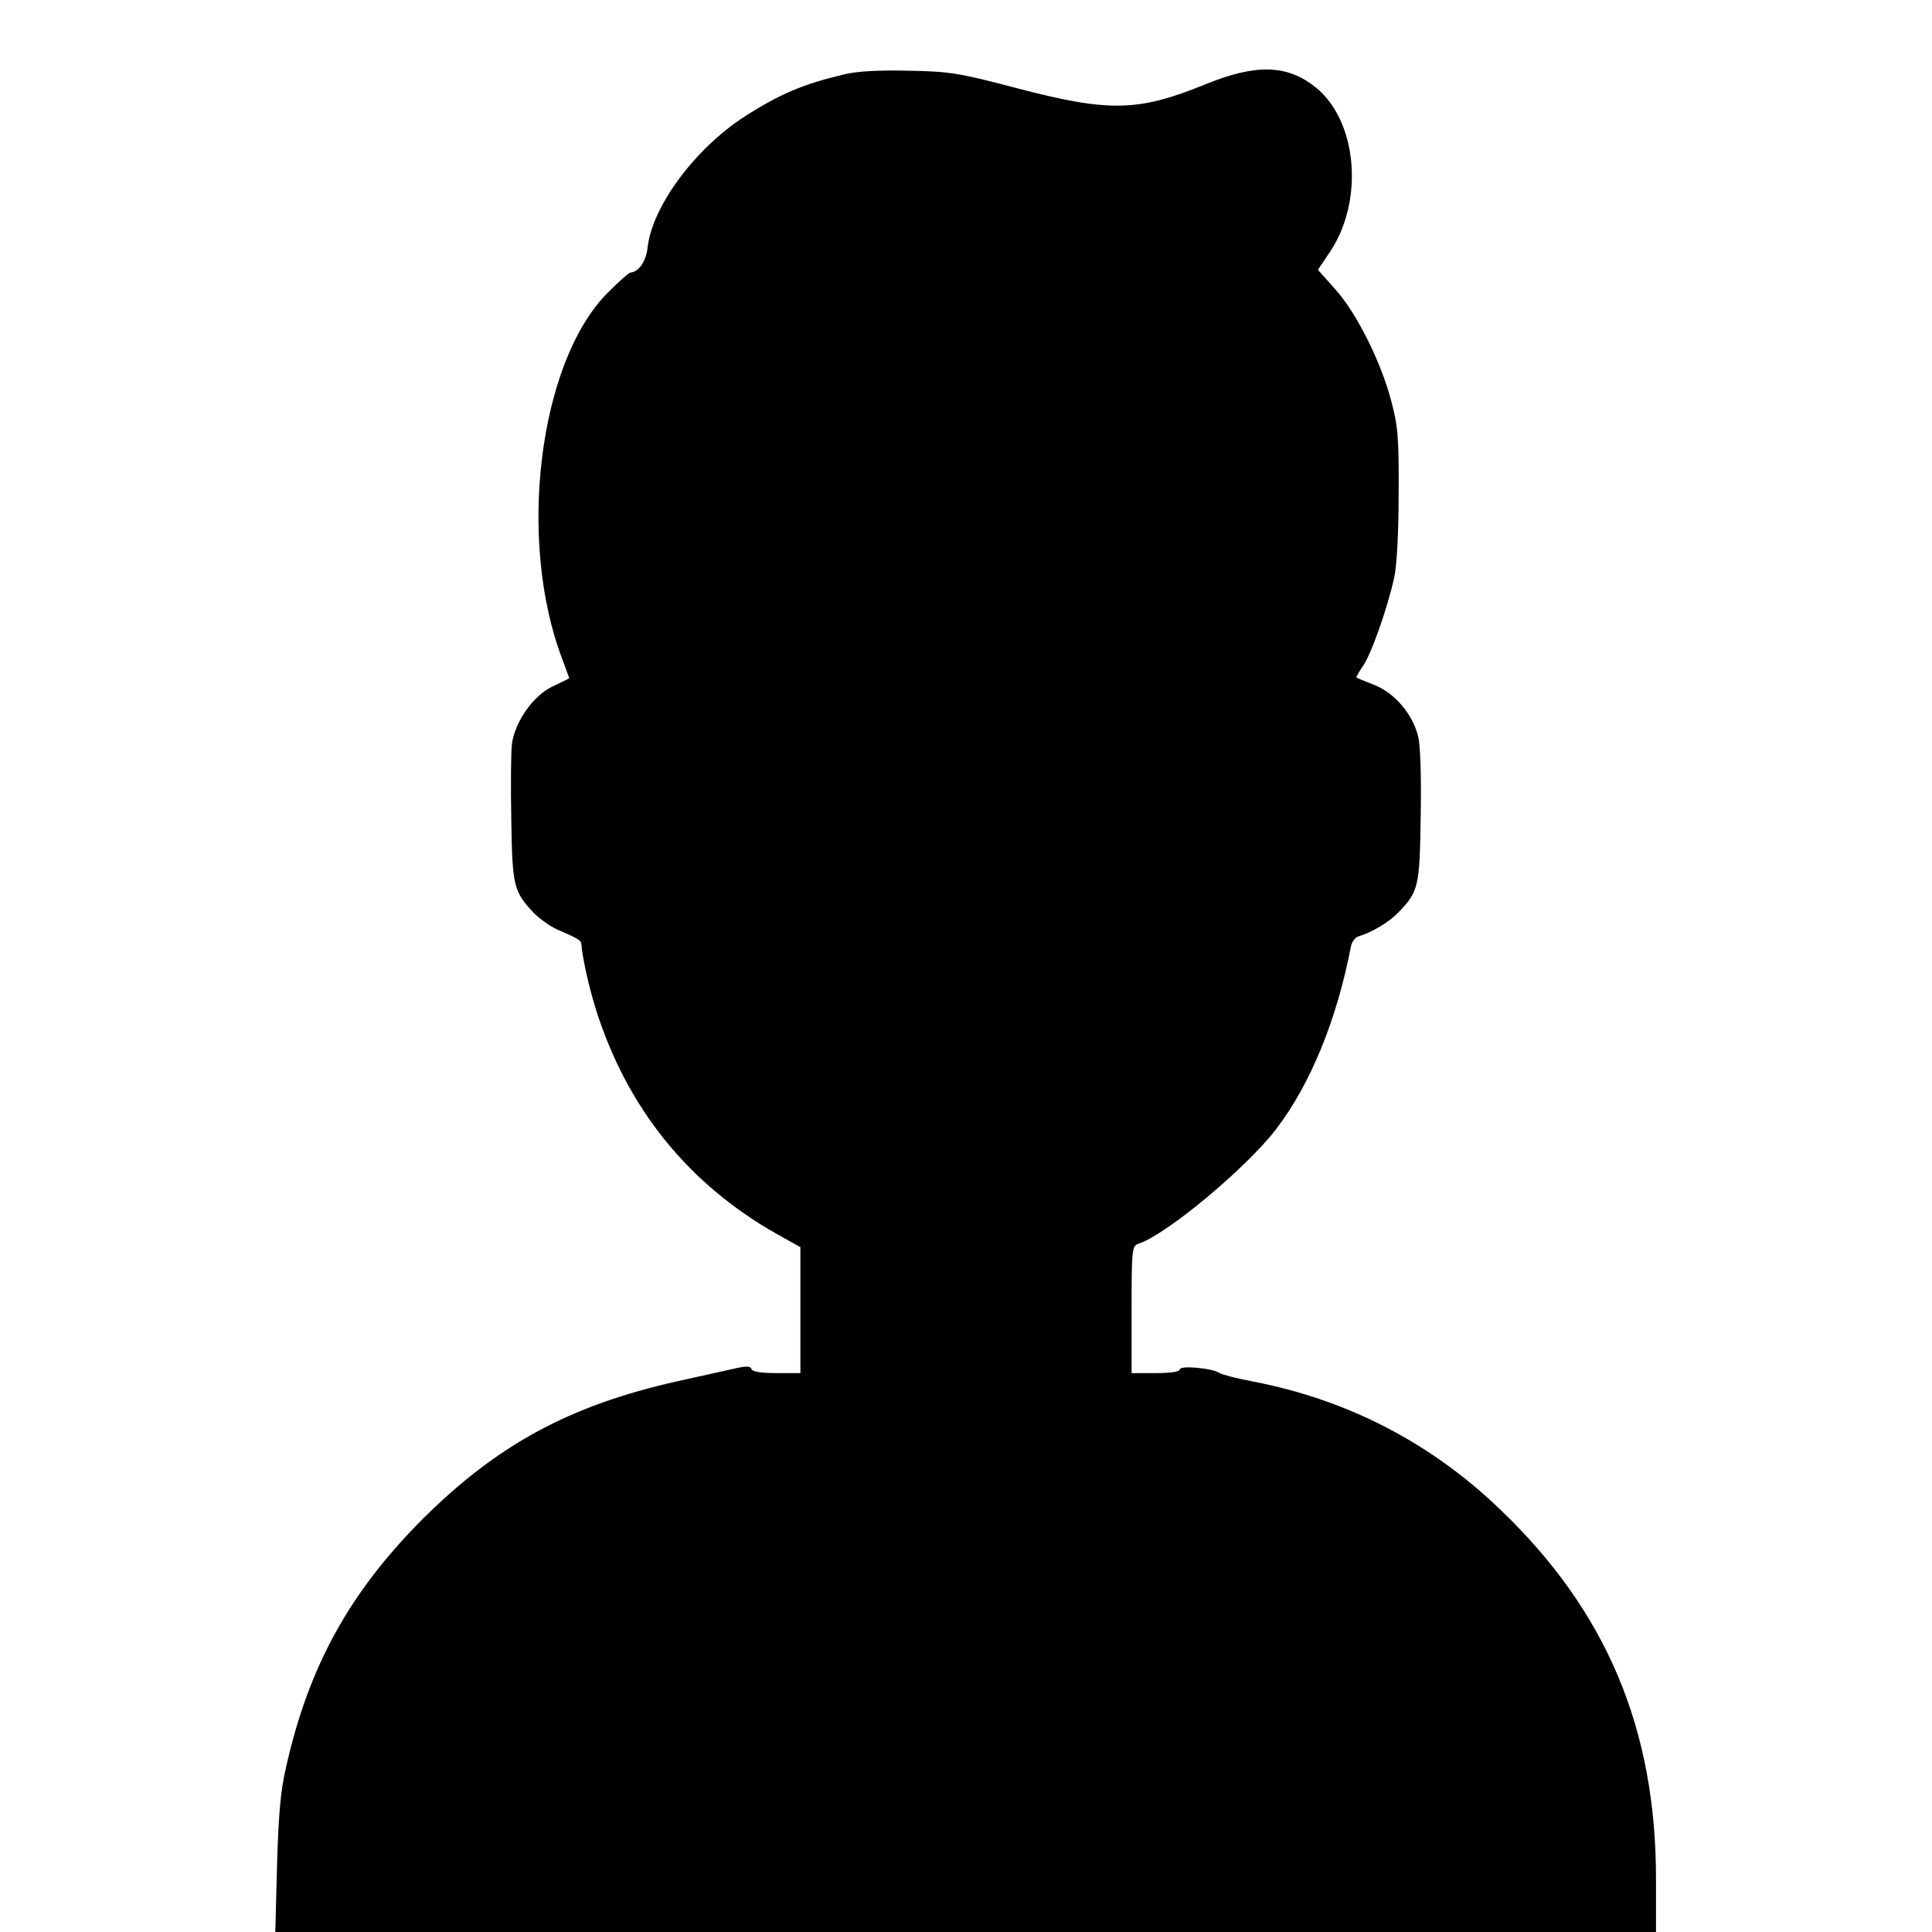
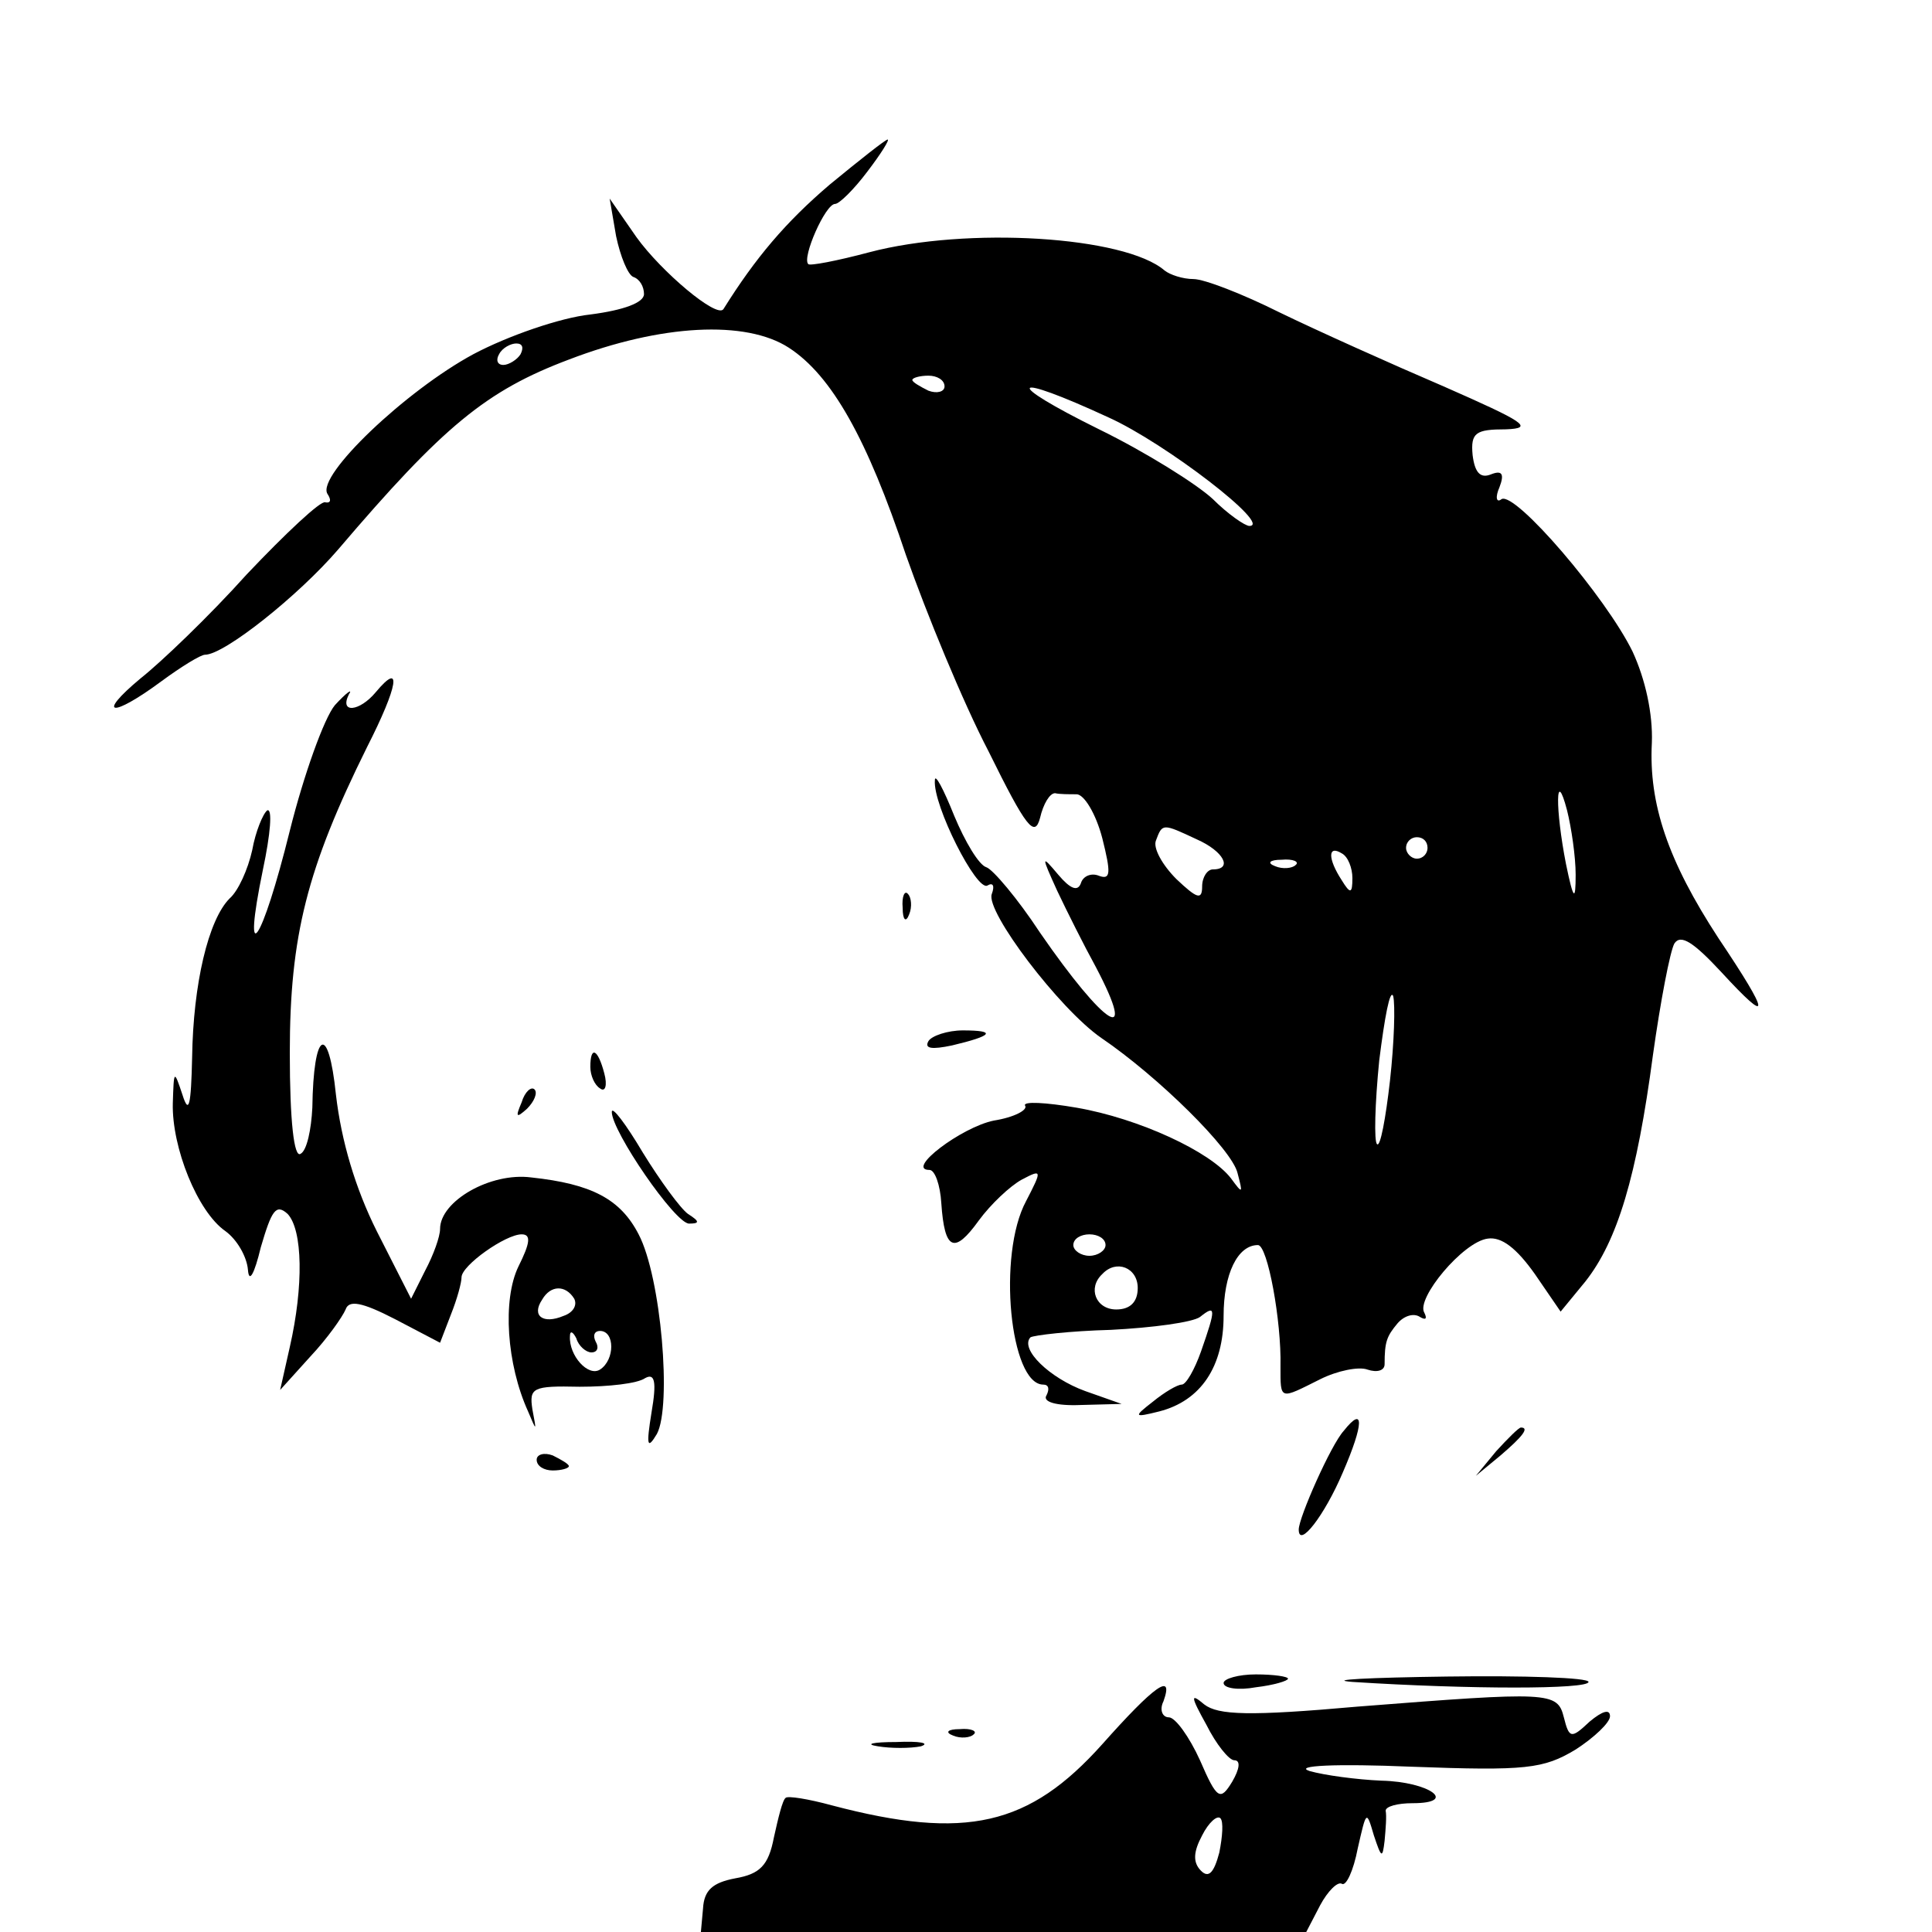
- <svg xmlns="http://www.w3.org/2000/svg" version="1.0" width="560pt" height="560pt" viewBox="0 0 560 560" preserveAspectRatio="xMidYMid meet">
-   <g transform="translate(0,560) scale(0.1,-0.1)" fill="#000000" stroke="none">
-     <path d="M2445 5384 c-117 -28 -184 -56 -287 -122 -144 -93 -268 -261 -281 -380 -4 -39 -26 -71 -50 -72 -4 0 -34 -27 -67 -60 -198 -201 -262 -716 -130 -1061 11 -30 20 -54 20 -55 0 0 -21 -11 -47 -23 -56 -26 -109 -100 -119 -166 -3 -23 -4 -122 -2 -221 3 -195 7 -208 66 -271 17 -17 48 -39 69 -48 58 -25 68 -31 68 -41 3 -38 21 -122 42 -189 90 -286 268 -507 525 -652 l68 -38 0 -182 0 -183 -69 0 c-44 0 -71 4 -73 12 -3 9 -16 9 -54 0 -27 -6 -100 -22 -162 -36 -312 -70 -521 -184 -738 -400 -212 -213 -330 -428 -395 -719 -16 -68 -22 -142 -26 -284 l-5 -193 2001 0 2001 0 0 154 c0 436 -144 777 -453 1072 -200 192 -440 316 -712 369 -49 9 -94 21 -100 25 -17 14 -115 23 -115 11 0 -7 -27 -11 -70 -11 l-70 0 0 184 c0 175 1 185 20 191 79 25 311 218 398 331 100 130 177 318 218 532 3 13 12 25 22 28 40 12 88 41 115 69 59 61 62 74 65 281 2 119 -1 207 -8 232 -17 64 -68 123 -125 146 -28 11 -52 21 -53 22 -2 1 6 15 17 31 24 32 72 168 92 258 8 37 13 131 13 245 1 161 -2 196 -22 270 -30 113 -100 253 -162 322 l-50 56 35 52 c100 149 79 382 -43 478 -82 65 -172 67 -317 8 -197 -80 -279 -82 -550 -11 -163 43 -192 48 -310 50 -87 2 -150 -1 -190 -11z" />
+ <svg xmlns="http://www.w3.org/2000/svg" version="1.0" width="180pt" height="180pt" viewBox="0 0 180 180" preserveAspectRatio="xMidYMid meet">
+   <g transform="translate(0,180) scale(0.1,-0.1)" fill="#000000" stroke="none">
+     <path d="M773 1628 c-41 -35 -69 -68 -99 -116 -6 -9 -58 35 -81 67 l-25 36 6 -35 c4 -19 11 -36 16 -38 6 -2 10 -9 10 -16 0 -8 -19 -15 -50 -19 -28 -3 -77 -20 -109 -37 -63 -34 -146 -113 -136 -130 4 -6 3 -9 -2 -8 -4 2 -37 -29 -73 -67 -35 -39 -80 -82 -99 -97 -42 -35 -27 -37 19 -3 19 14 37 25 41 25 18 0 87 55 124 98 98 115 138 148 215 177 86 33 165 37 205 11 40 -26 73 -85 109 -193 19 -54 53 -137 77 -183 35 -71 43 -81 48 -62 3 13 9 23 14 23 4 -1 13 -1 20 -1 7 0 18 -18 24 -41 8 -32 8 -39 -3 -35 -7 3 -15 0 -17 -7 -3 -8 -10 -5 -21 8 -16 19 -16 18 -1 -15 9 -19 25 -51 36 -71 40 -76 8 -55 -52 32 -21 32 -44 59 -50 61 -7 2 -20 24 -30 48 -10 25 -18 40 -18 33 -2 -23 39 -104 49 -98 5 3 7 0 4 -8 -6 -16 63 -107 102 -134 53 -36 122 -104 127 -126 5 -19 5 -20 -6 -5 -19 25 -86 56 -144 66 -29 5 -50 6 -48 2 3 -4 -10 -11 -29 -14 -30 -6 -83 -46 -60 -46 5 0 10 -14 11 -31 3 -44 12 -48 35 -16 11 15 29 32 40 38 19 10 19 9 4 -20 -27 -50 -15 -171 16 -171 5 0 6 -4 3 -10 -4 -6 9 -10 32 -9 l38 1 -34 12 c-33 12 -61 39 -51 50 3 2 37 6 75 7 39 2 76 7 83 12 15 12 15 8 1 -32 -6 -17 -14 -31 -18 -31 -4 0 -16 -7 -27 -16 -18 -14 -18 -15 6 -9 39 10 60 42 60 89 0 39 13 66 32 66 9 0 22 -71 21 -113 0 -32 -1 -31 37 -12 16 8 36 12 44 9 9 -3 16 -1 16 5 0 21 2 26 12 38 6 7 15 10 21 6 5 -3 7 -2 4 4 -8 13 36 66 59 69 13 2 27 -9 44 -33 l24 -35 23 28 c30 38 48 98 63 211 7 50 16 97 20 104 6 9 18 1 44 -27 46 -50 46 -41 -3 32 -47 72 -65 125 -62 182 1 27 -6 59 -18 85 -25 51 -109 149 -122 142 -5 -4 -6 2 -2 11 5 13 2 16 -8 12 -10 -4 -15 2 -17 18 -2 21 3 24 31 24 27 1 17 7 -58 40 -49 21 -118 52 -153 69 -34 17 -70 31 -80 31 -10 0 -22 4 -27 8 -37 32 -184 41 -275 17 -30 -8 -56 -13 -57 -11 -6 6 16 56 25 56 4 0 18 14 30 30 13 17 21 30 19 30 -2 0 -26 -19 -54 -42z m-288 -158 c-3 -5 -11 -10 -16 -10 -6 0 -7 5 -4 10 3 6 11 10 16 10 6 0 7 -4 4 -10z m395 -30 c0 -5 -7 -7 -15 -4 -8 4 -15 8 -15 10 0 2 7 4 15 4 8 0 15 -4 15 -10z m153 -29 c53 -24 153 -101 131 -101 -4 0 -20 11 -34 25 -15 14 -63 44 -106 65 -91 45 -84 54 9 11z m435 -426 c0 -25 -2 -24 -9 10 -10 51 -10 92 1 50 4 -16 8 -43 8 -60z m-353 33 c25 -11 34 -28 15 -28 -5 0 -10 -7 -10 -16 0 -13 -5 -11 -24 7 -13 13 -22 29 -19 36 6 16 6 16 38 1z m215 -8 c0 -5 -4 -10 -10 -10 -5 0 -10 5 -10 10 0 6 5 10 10 10 6 0 10 -4 10 -10z m-70 -28 c0 -15 -2 -15 -10 -2 -13 20 -13 33 0 25 6 -3 10 -14 10 -23z m-53 12 c-3 -3 -12 -4 -19 -1 -8 3 -5 6 6 6 11 1 17 -2 13 -5z m88 -201 c-4 -35 -9 -62 -12 -59 -3 2 -2 38 2 78 5 40 10 67 13 60 2 -8 1 -43 -3 -79z m-265 -153 c0 -5 -7 -10 -15 -10 -8 0 -15 5 -15 10 0 6 7 10 15 10 8 0 15 -4 15 -10z m30 -40 c0 -13 -7 -20 -20 -20 -19 0 -27 20 -13 33 13 14 33 6 33 -13z" />
+     <path d="M350 1155 c-15 -18 -34 -20 -25 -2 4 6 -2 2 -13 -10 -10 -12 -29 -65 -42 -117 -26 -105 -45 -133 -25 -36 7 33 9 57 4 55 -4 -3 -11 -20 -14 -37 -4 -18 -13 -38 -21 -45 -20 -20 -34 -80 -35 -148 -1 -45 -3 -54 -9 -35 -8 24 -8 23 -9 -8 -1 -41 23 -101 49 -119 11 -8 20 -24 21 -36 1 -13 6 -4 12 21 10 34 14 41 25 31 14 -15 15 -67 2 -124 l-9 -40 28 31 c16 17 30 37 33 44 3 9 15 7 46 -9 l42 -22 10 26 c6 15 10 30 10 35 0 11 41 40 56 40 9 0 8 -8 -3 -30 -15 -31 -11 -91 9 -135 8 -19 8 -19 4 2 -3 20 0 22 44 21 27 0 54 3 61 8 9 5 11 -3 6 -32 -5 -31 -4 -35 5 -20 14 26 4 146 -17 186 -17 33 -44 47 -100 53 -38 5 -85 -22 -85 -48 0 -7 -6 -24 -14 -39 l-13 -26 -32 63 c-20 40 -33 84 -38 127 -7 68 -21 60 -22 -12 -1 -20 -5 -40 -11 -43 -6 -4 -10 30 -10 94 0 109 16 172 72 285 29 57 33 81 8 51z m185 -565 c3 -6 -1 -13 -10 -16 -19 -8 -30 0 -20 15 8 14 22 14 30 1z m16 -50 c6 0 7 5 4 10 -3 6 -1 10 4 10 14 0 14 -27 0 -36 -11 -7 -29 13 -28 31 0 6 3 4 6 -2 2 -7 9 -13 14 -13z" />
+     <path d="M841 954 c0 -11 3 -14 6 -6 3 7 2 16 -1 19 -3 4 -6 -2 -5 -13z" />
+     <path d="M865 830 c-4 -7 3 -8 22 -4 38 9 42 14 10 14 -14 0 -29 -5 -32 -10z" />
+     <path d="M550 806 c0 -8 4 -17 9 -20 5 -4 7 3 4 14 -6 23 -13 26 -13 6z" />
+     <path d="M486 773 c-6 -14 -5 -15 5 -6 7 7 10 15 7 18 -3 3 -9 -2 -12 -12z" />
+     <path d="M570 764 c0 -18 59 -104 72 -104 10 0 10 2 -1 9 -7 5 -26 31 -42 57 -16 27 -29 44 -29 38z" />
+     <path d="M1252 467 c-12 -13 -42 -81 -42 -92 0 -18 24 13 41 53 20 46 20 63 1 39z" />
+     <path d="M1394 448 l-19 -23 23 19 c21 18 27 26 19 26 -2 0 -12 -10 -23 -22z" />
+     <path d="M500 440 c0 -6 7 -10 15 -10 8 0 15 2 15 4 0 2 -7 6 -15 10 -8 3 -15 1 -15 -4z" />
+     <path d="M1140 232 c0 -5 14 -7 30 -4 17 2 30 6 30 8 0 2 -13 4 -30 4 -16 0 -30 -4 -30 -8z" />
+     <path d="M1260 233 c109 -7 220 -7 220 0 0 4 -60 6 -132 5 -73 -1 -113 -3 -88 -5z" />
+     <path d="M1027 175 c-68 -76 -127 -90 -252 -57 -22 6 -41 9 -43 7 -3 -2 -7 -19 -11 -37 -5 -26 -13 -34 -36 -38 -21 -4 -29 -11 -30 -28 l-2 -22 282 0 282 0 13 25 c7 13 16 22 20 20 4 -3 11 12 15 33 8 35 8 36 15 12 7 -21 8 -22 10 -5 1 11 2 23 1 28 0 4 11 7 25 7 43 0 16 20 -29 21 -23 1 -53 5 -67 9 -15 5 24 7 95 4 107 -4 123 -2 153 16 17 11 32 25 32 31 0 7 -7 5 -19 -5 -17 -16 -19 -16 -24 4 -6 24 -13 24 -192 10 -101 -9 -130 -8 -143 2 -13 11 -13 8 2 -19 9 -18 21 -33 26 -33 6 0 5 -8 -2 -20 -11 -18 -14 -17 -30 20 -10 22 -23 40 -29 40 -6 0 -9 7 -5 15 10 28 -9 14 -57 -40z m109 -101 c-5 -19 -10 -24 -17 -17 -8 8 -7 18 1 33 6 12 14 19 17 16 3 -3 2 -17 -1 -32z" />
+     <path d="M888 183 c7 -3 16 -2 19 1 4 3 -2 6 -13 5 -11 0 -14 -3 -6 -6z" />
+     <path d="M818 173 c12 -2 30 -2 40 0 9 3 -1 5 -23 4 -22 0 -30 -2 -17 -4z" />
  </g>
</svg>
